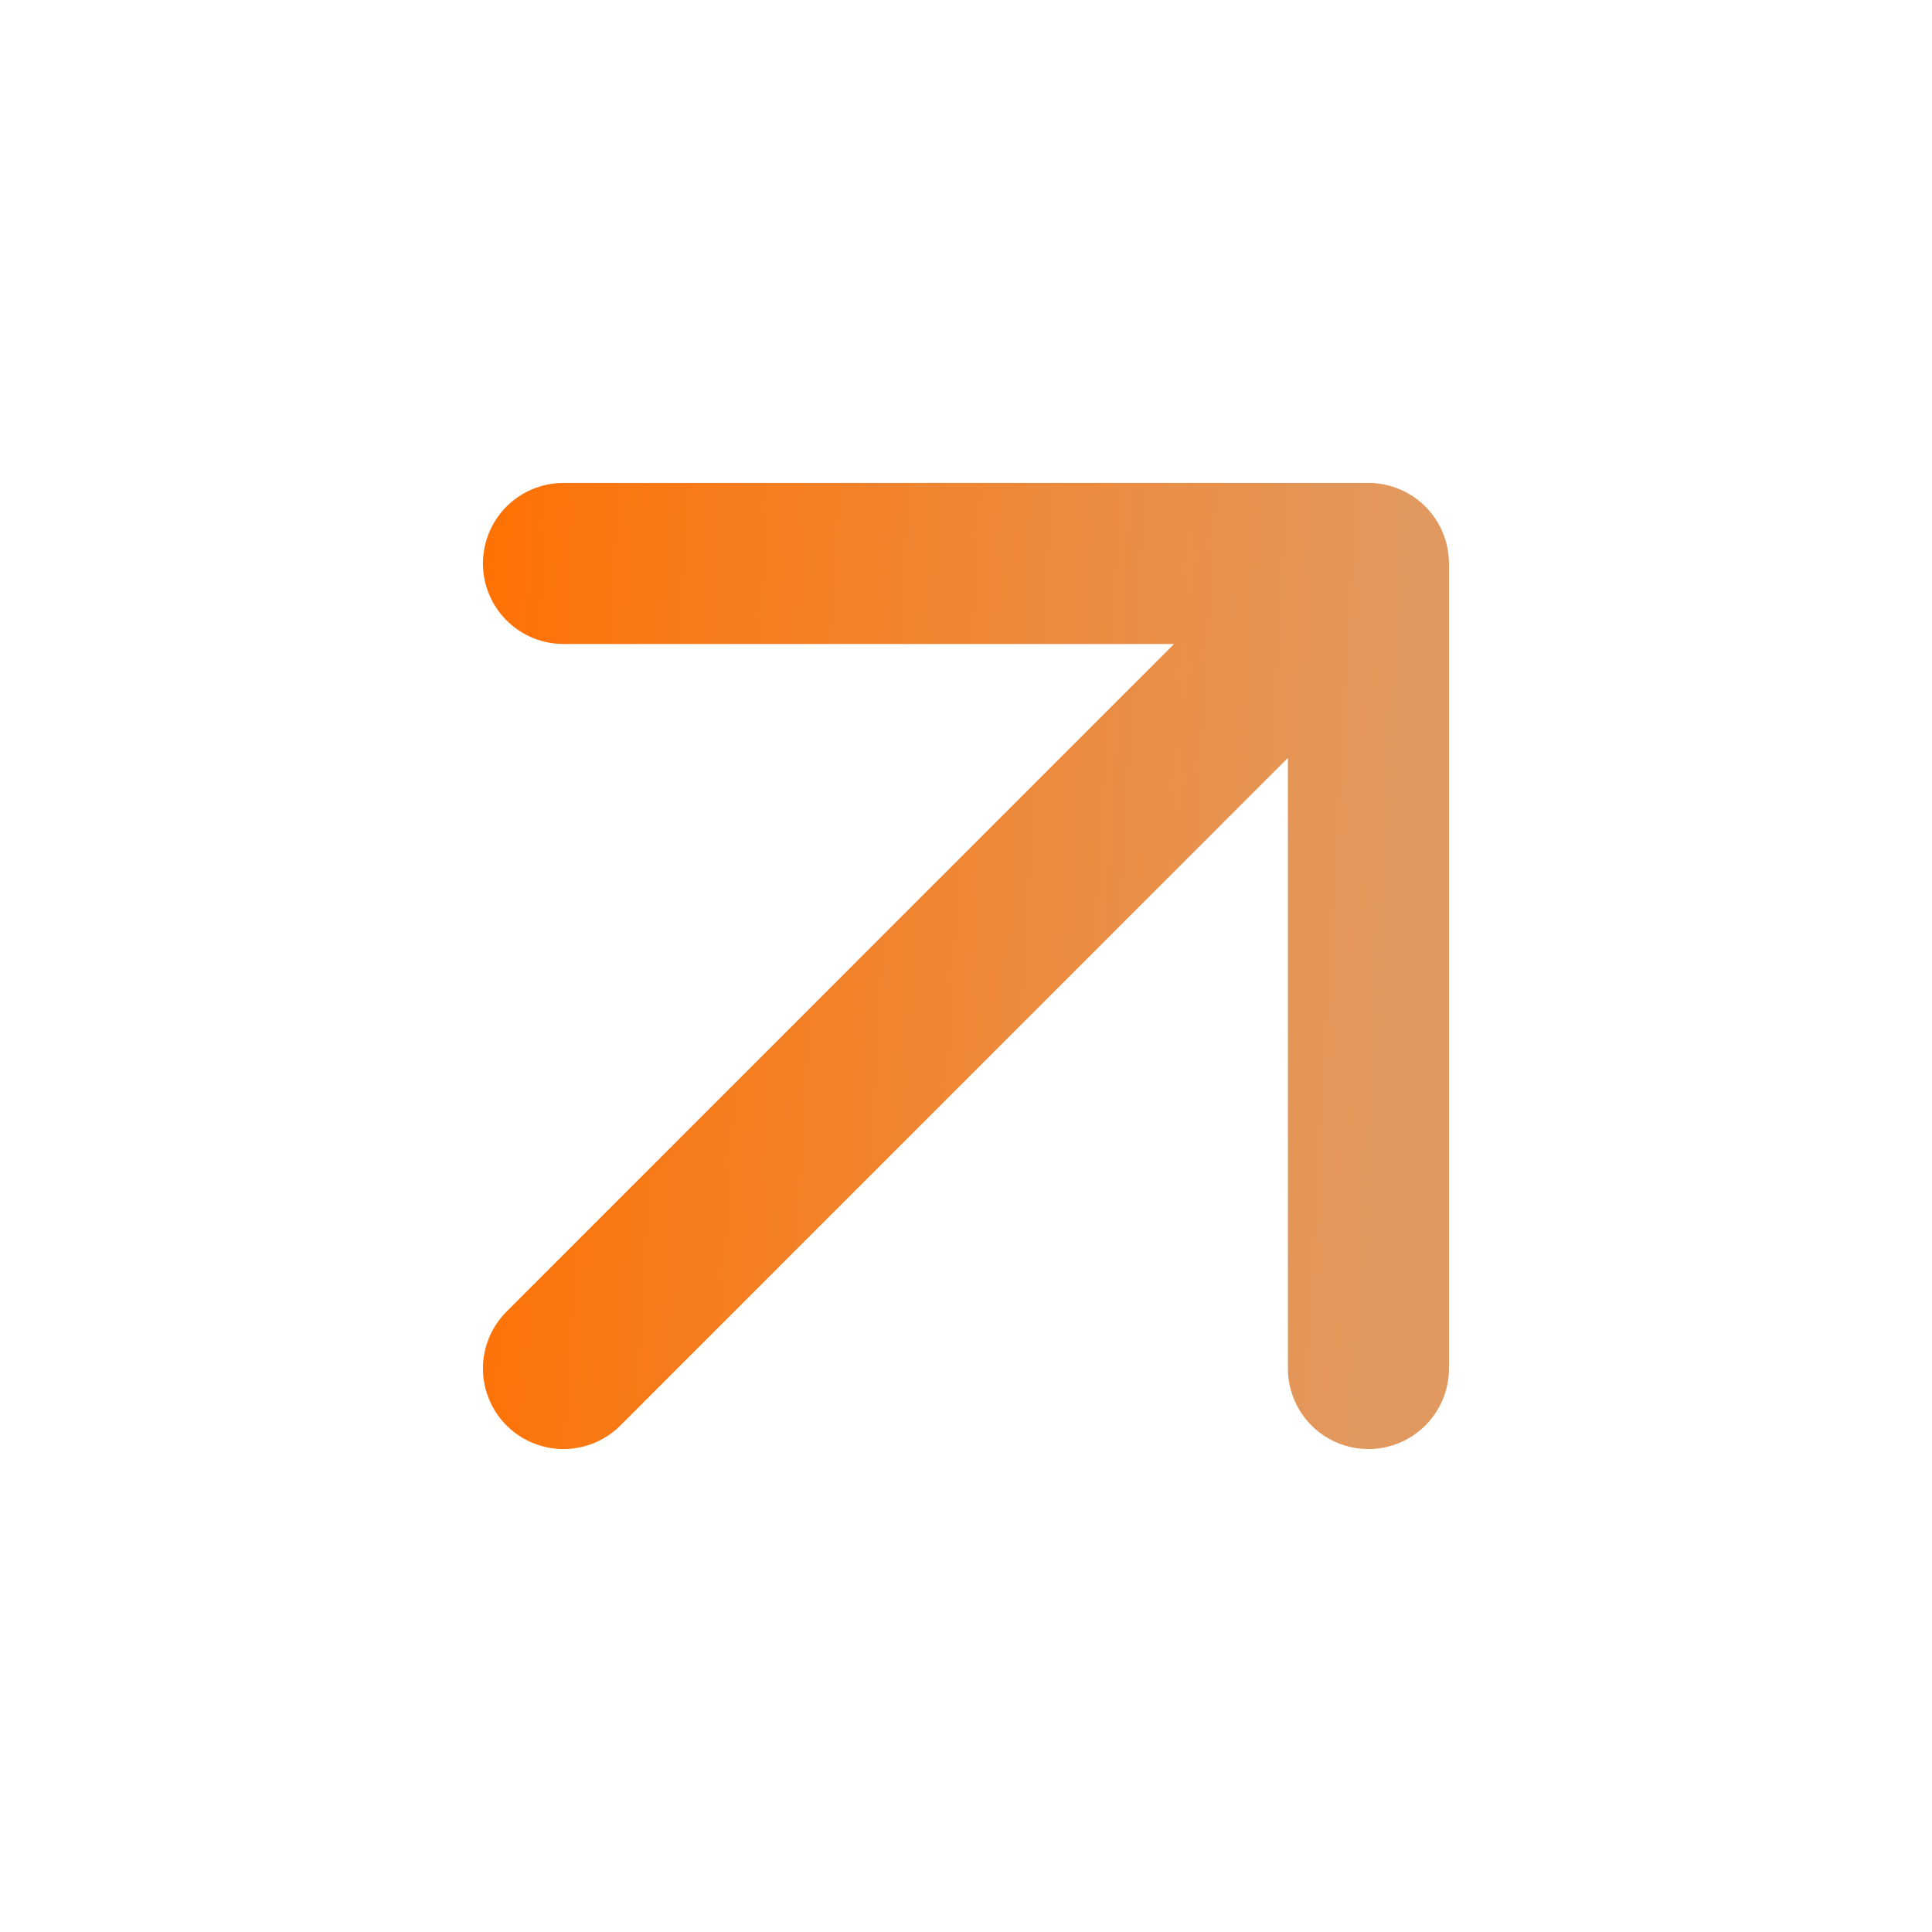
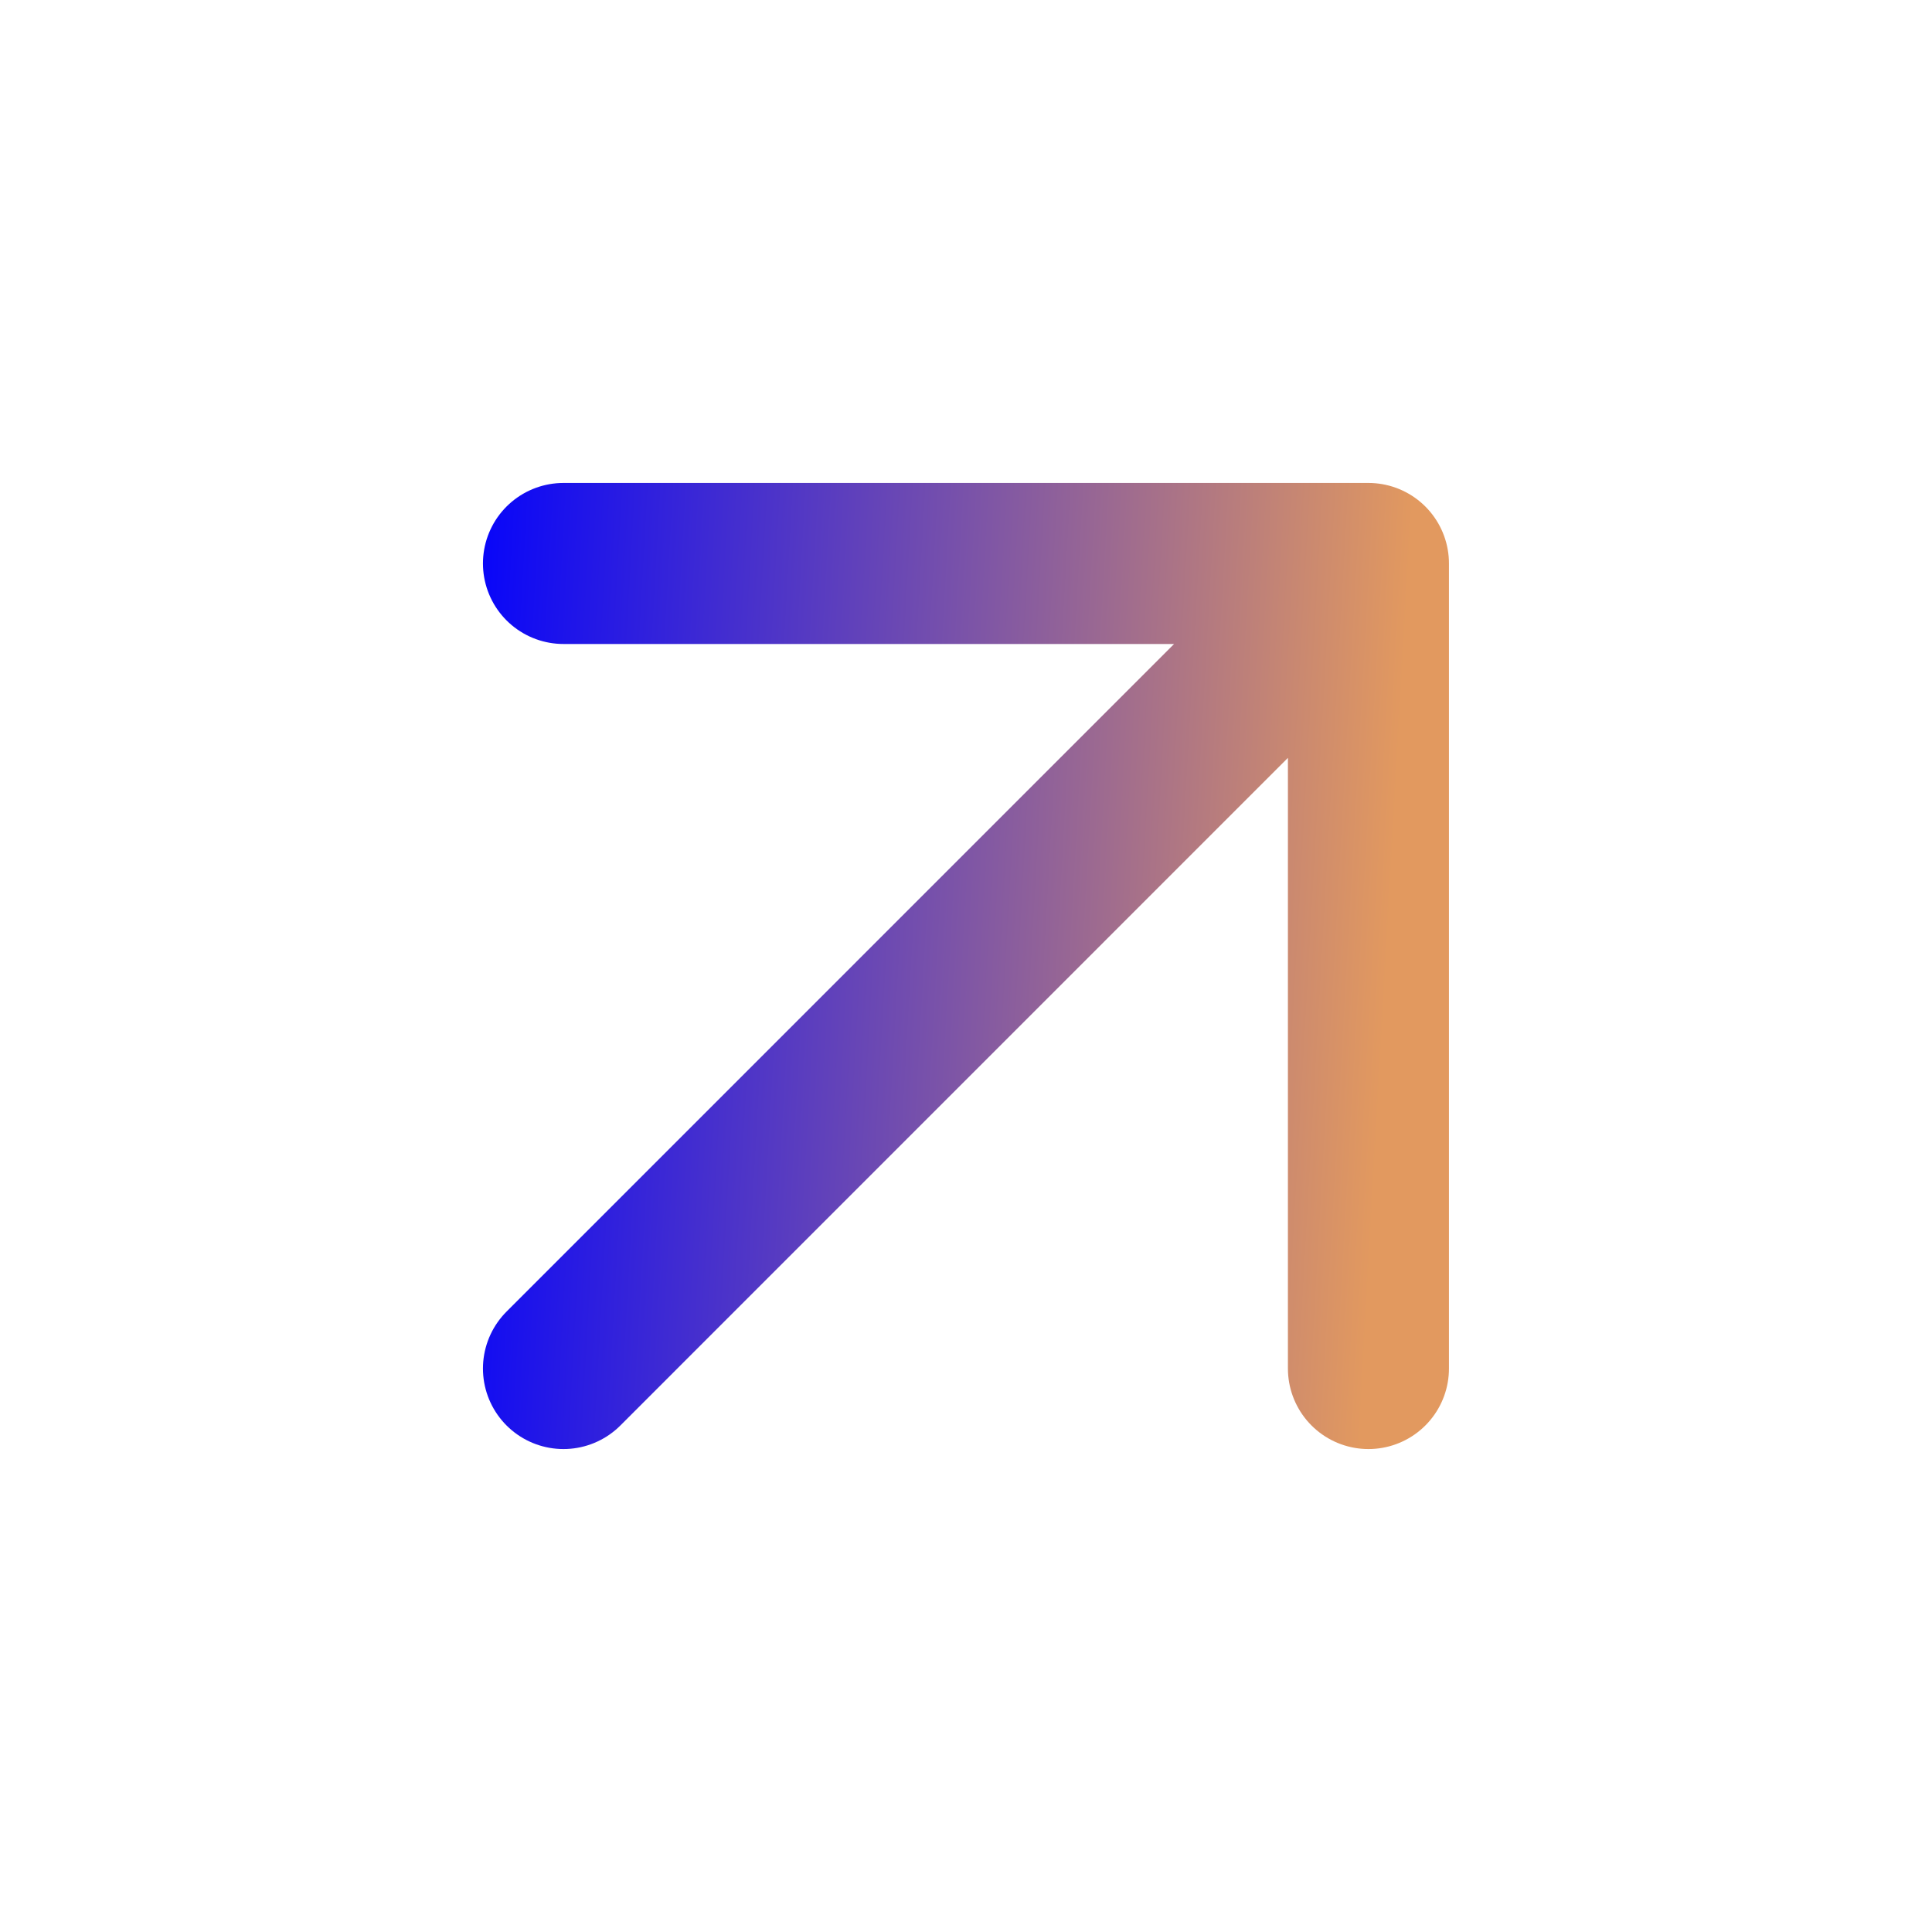
<svg xmlns="http://www.w3.org/2000/svg" width="20" height="20" viewBox="0 0 20 20" fill="none">
  <path d="M5.833 14.167L14.166 5.833M14.166 5.833H5.833M14.166 5.833V14.167" stroke="url(#paint0_linear_732_2411)" stroke-width="1.667" stroke-linecap="round" stroke-linejoin="round" />
  <defs>
    <linearGradient id="paint0_linear_732_2411" x1="4.605" y1="5.833" x2="14.563" y2="6.394" gradientUnits="userSpaceOnUse">
-       <stop stop-color="#FF7000" />
+       <stop stop-color="blue" />
      <stop offset="1" stop-color="#E2995F" />
    </linearGradient>
  </defs>
</svg>
